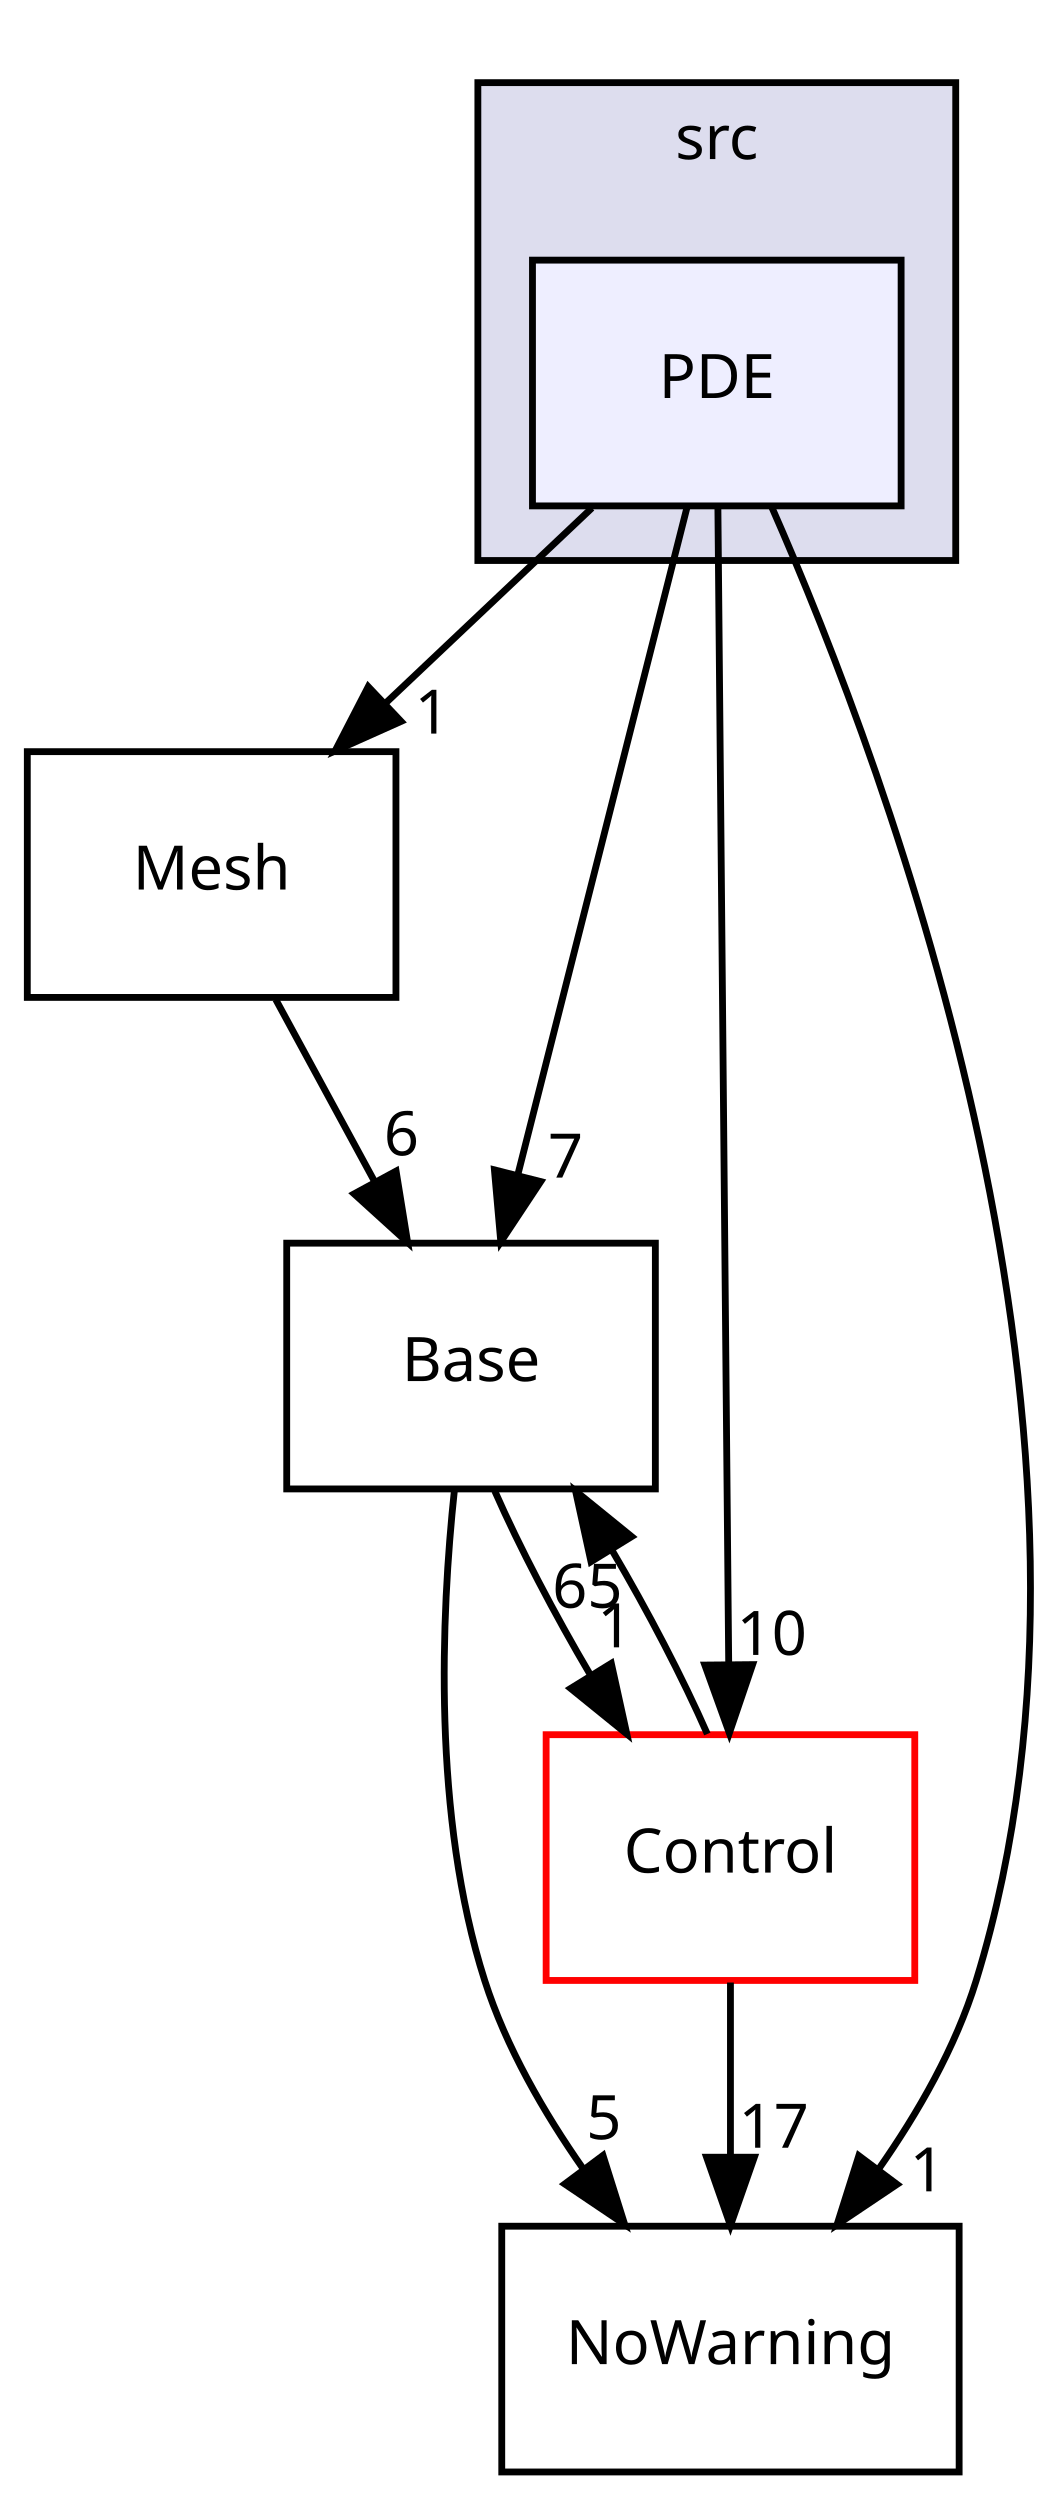
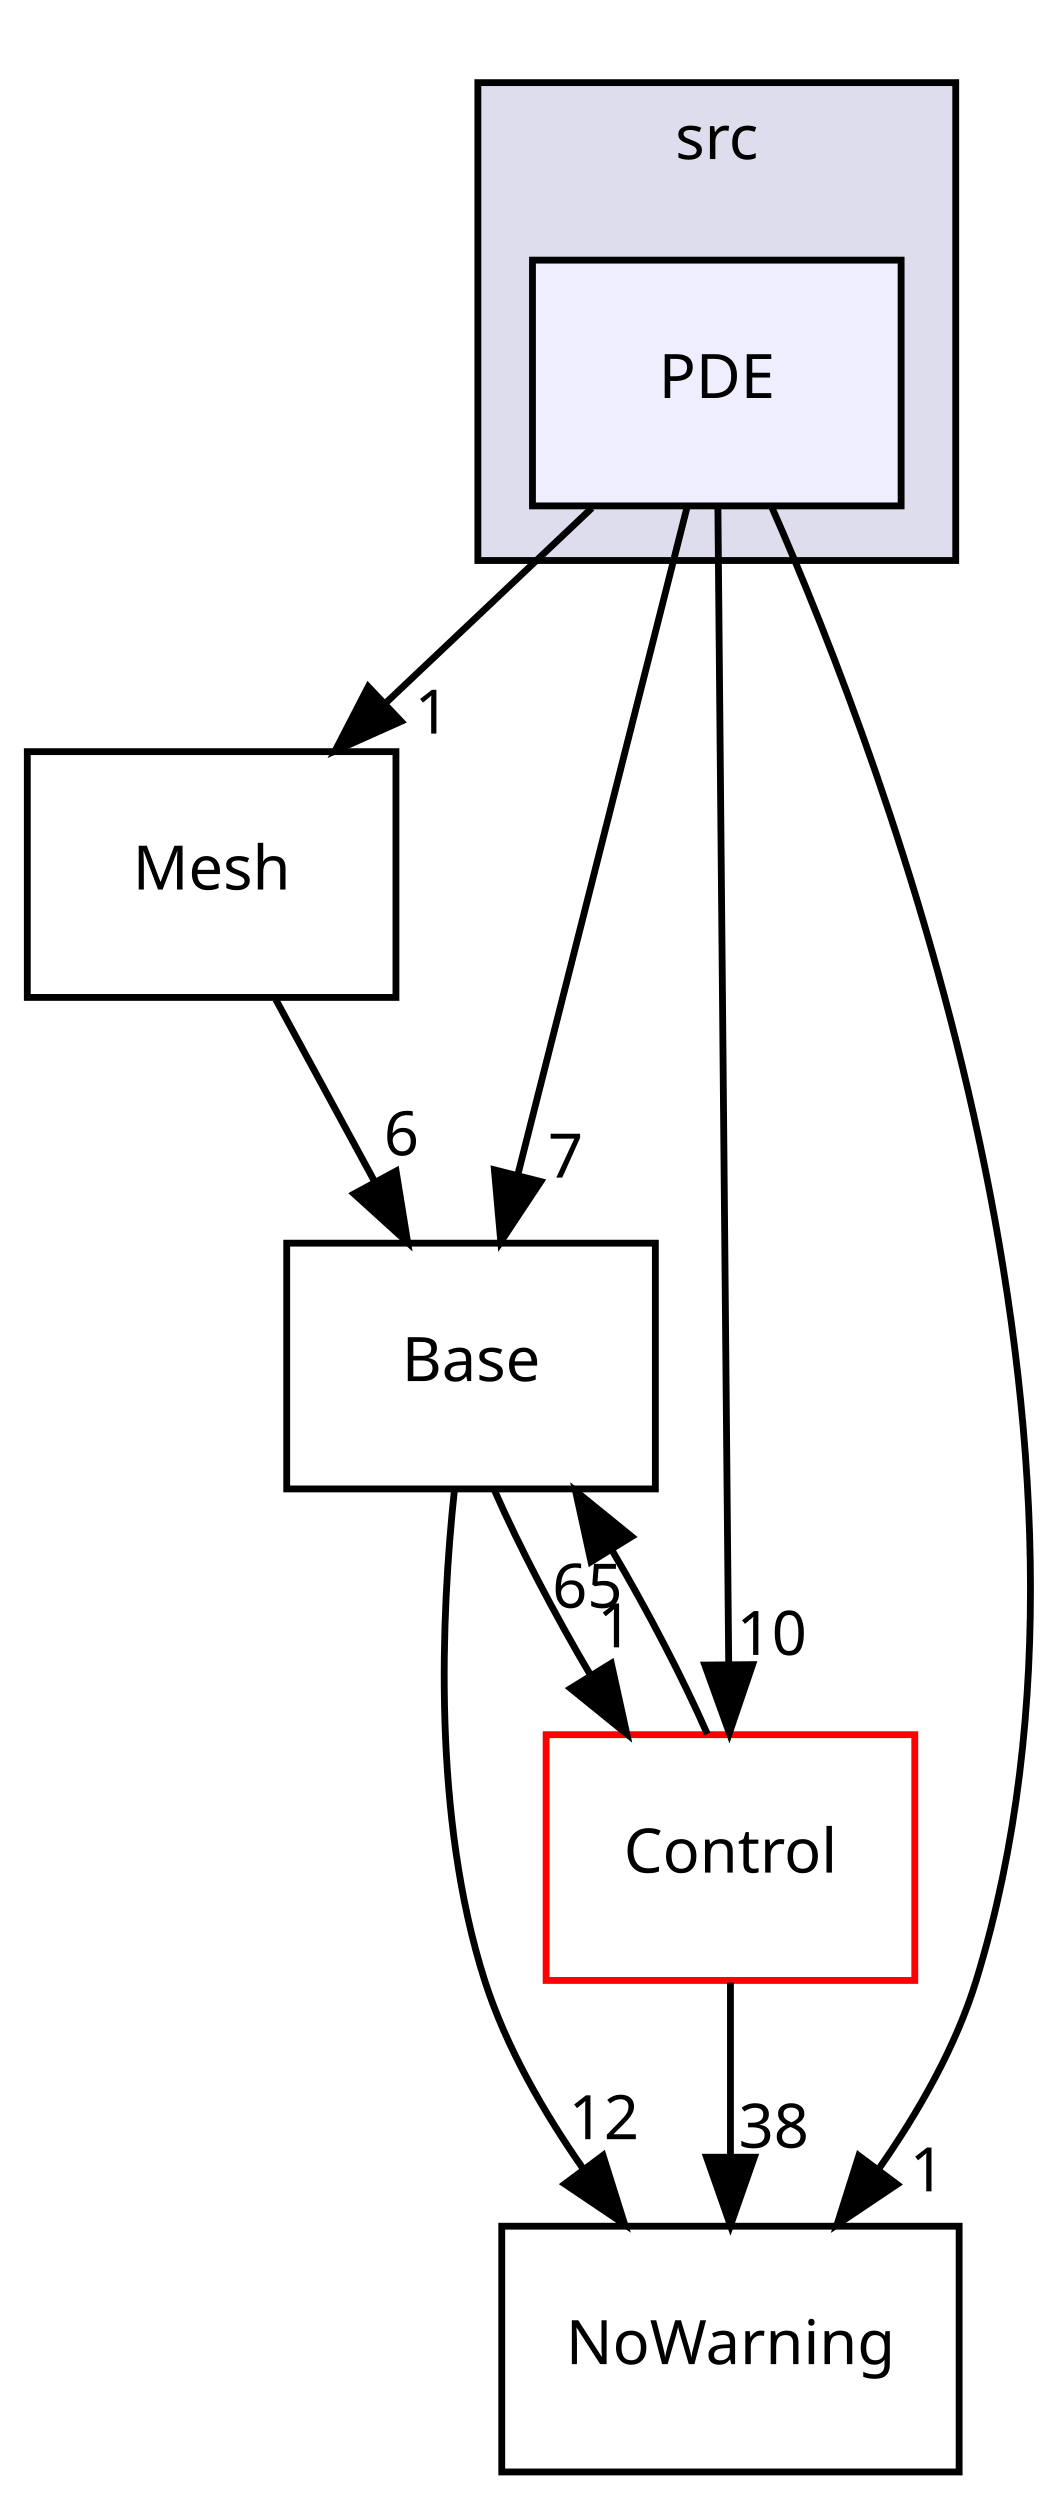
<svg xmlns="http://www.w3.org/2000/svg" xmlns:xlink="http://www.w3.org/1999/xlink" width="155pt" height="366pt" viewBox="0.00 0.00 155.09 366.00">
  <g id="graph0" class="graph" transform="scale(1 1) rotate(0) translate(4 362)">
    <g id="clust1" class="cluster">
      <g id="a_clust1">
        <a xlink:href="dir_68267d1309a1af8e8297ef4c3efbcdba.html" target="_top" xlink:title="src">
          <polygon fill="#ddddee" stroke="black" points="66,-280 66,-350 136,-350 136,-280 66,-280" />
          <text text-anchor="middle" x="101" y="-338.8" font-family="sans-serif" font-size="9.00">src</text>
        </a>
      </g>
    </g>
    <g id="node1" class="node">
      <g id="a_node1">
        <a xlink:href="dir_e8ebd5d5792131bdfd6b2c2daa81088c.html" target="_top" xlink:title="PDE">
          <polygon fill="#eeeeff" stroke="black" points="128,-324 74,-324 74,-288 128,-288 128,-324" />
          <text text-anchor="middle" x="101" y="-303.8" font-family="sans-serif" font-size="9.00">PDE</text>
        </a>
      </g>
    </g>
    <g id="node2" class="node">
      <g id="a_node2">
        <a xlink:href="dir_3e32a96ce5cfcb0c73109361e7fa459f.html" target="_top" xlink:title="Mesh">
          <polygon fill="none" stroke="black" points="54,-252 0,-252 0,-216 54,-216 54,-252" />
          <text text-anchor="middle" x="27" y="-231.8" font-family="sans-serif" font-size="9.00">Mesh</text>
        </a>
      </g>
    </g>
    <g id="edge6" class="edge">
      <path fill="none" stroke="black" d="M82.708,-287.697C73.567,-279.05 62.36,-268.449 52.4,-259.027" />
      <polygon fill="black" stroke="black" points="54.752,-256.434 45.082,-252.104 49.941,-261.519 54.752,-256.434" />
      <g id="a_edge6-headlabel">
        <a xlink:href="dir_000021_000033.html" target="_top" xlink:title="1">
          <text text-anchor="middle" x="59.314" y="-254.641" font-family="sans-serif" font-size="9.00">1</text>
        </a>
      </g>
    </g>
    <g id="node3" class="node">
      <g id="a_node3">
        <a xlink:href="dir_7e34f0efff2ff25c5f7cf9ee4af7a0ce.html" target="_top" xlink:title="NoWarning">
          <polygon fill="none" stroke="black" points="136.5,-36 69.5,-36 69.5,-0 136.5,-0 136.5,-36" />
          <text text-anchor="middle" x="103" y="-15.8" font-family="sans-serif" font-size="9.00">NoWarning</text>
        </a>
      </g>
    </g>
    <g id="edge7" class="edge">
      <path fill="none" stroke="black" d="M108.989,-287.97C126.163,-248.981 163.154,-150.547 139,-72 135.991,-62.215 130.493,-52.616 124.684,-44.334" />
      <polygon fill="black" stroke="black" points="127.407,-42.131 118.61,-36.226 121.805,-46.328 127.407,-42.131" />
      <g id="a_edge7-headlabel">
        <a xlink:href="dir_000021_000034.html" target="_top" xlink:title="1">
          <text text-anchor="middle" x="131.835" y="-41.105" font-family="sans-serif" font-size="9.00">1</text>
        </a>
      </g>
    </g>
    <g id="node4" class="node">
      <g id="a_node4">
        <a xlink:href="dir_4814b1a558d470c33d85e65dbde02eaa.html" target="_top" xlink:title="Base">
          <polygon fill="none" stroke="black" points="92,-180 38,-180 38,-144 92,-144 92,-180" />
          <text text-anchor="middle" x="65" y="-159.8" font-family="sans-serif" font-size="9.00">Base</text>
        </a>
      </g>
    </g>
    <g id="edge8" class="edge">
      <path fill="none" stroke="black" d="M96.658,-287.871C90.495,-263.564 79.151,-218.819 71.848,-190.013" />
      <polygon fill="black" stroke="black" points="75.208,-189.022 69.358,-180.189 68.423,-190.743 75.208,-189.022" />
      <g id="a_edge8-headlabel">
        <a xlink:href="dir_000021_000002.html" target="_top" xlink:title="7">
          <text text-anchor="middle" x="78.844" y="-189.609" font-family="sans-serif" font-size="9.00">7</text>
        </a>
      </g>
    </g>
    <g id="node5" class="node">
      <g id="a_node5">
        <a xlink:href="dir_3ff0826a6d651abbf0f532354e1ac7dc.html" target="_top" xlink:title="Control">
          <polygon fill="none" stroke="red" points="130,-108 76,-108 76,-72 130,-72 130,-108" />
          <text text-anchor="middle" x="103" y="-87.8" font-family="sans-serif" font-size="9.00">Control</text>
        </a>
      </g>
    </g>
    <g id="edge9" class="edge">
      <path fill="none" stroke="black" d="M101.16,-287.849C101.506,-250.832 102.325,-163.181 102.744,-118.386" />
      <polygon fill="black" stroke="black" points="106.245,-118.265 102.839,-108.232 99.246,-118.199 106.245,-118.265" />
      <g id="a_edge9-headlabel">
        <a xlink:href="dir_000021_000003.html" target="_top" xlink:title="10">
          <text text-anchor="middle" x="109.051" y="-119.686" font-family="sans-serif" font-size="9.00">10</text>
        </a>
      </g>
    </g>
    <g id="edge1" class="edge">
      <path fill="none" stroke="black" d="M36.393,-215.697C40.765,-207.644 46.057,-197.894 50.895,-188.982" />
      <polygon fill="black" stroke="black" points="54.02,-190.563 55.715,-180.104 47.868,-187.223 54.02,-190.563" />
      <g id="a_edge1-headlabel">
        <a xlink:href="dir_000033_000002.html" target="_top" xlink:title="6">
          <text text-anchor="middle" x="54.8" y="-192.876" font-family="sans-serif" font-size="9.00">6</text>
        </a>
      </g>
    </g>
    <g id="edge2" class="edge">
      <path fill="none" stroke="black" d="M62.562,-143.797C60.613,-125.515 59.325,-95.995 67,-72 70.119,-62.25 75.647,-52.66 81.451,-44.376" />
      <polygon fill="black" stroke="black" points="84.33,-46.37 87.508,-36.263 78.721,-42.182 84.33,-46.37" />
      <g id="a_edge2-headlabel">
-         <a xlink:href="dir_000002_000034.html" target="_top" xlink:title="5">
-           <text text-anchor="middle" x="84.454" y="-48.749" font-family="sans-serif" font-size="9.00">5</text>
+         <a xlink:href="dir_000002_000034.html" target="_top" xlink:title="12">
+           <text text-anchor="middle" x="84.454" y="-48.749" font-family="sans-serif" font-size="9.00">12</text>
        </a>
      </g>
    </g>
    <g id="edge3" class="edge">
      <path fill="none" stroke="black" d="M68.478,-143.697C72.056,-135.559 77.208,-125.689 82.514,-116.701" />
      <polygon fill="black" stroke="black" points="85.546,-118.452 87.82,-108.104 79.589,-114.776 85.546,-118.452" />
      <g id="a_edge3-headlabel">
        <a xlink:href="dir_000002_000003.html" target="_top" xlink:title="1">
          <text text-anchor="middle" x="86.075" y="-120.802" font-family="sans-serif" font-size="9.00">1</text>
        </a>
      </g>
    </g>
    <g id="edge4" class="edge">
      <path fill="none" stroke="black" d="M103,-71.697C103,-63.983 103,-54.712 103,-46.112" />
      <polygon fill="black" stroke="black" points="106.5,-46.104 103,-36.104 99.5,-46.104 106.5,-46.104" />
      <g id="a_edge4-headlabel">
-         <a xlink:href="dir_000003_000034.html" target="_top" xlink:title="17">
-           <text text-anchor="middle" x="109.339" y="-47.499" font-family="sans-serif" font-size="9.00">17</text>
+         <a xlink:href="dir_000003_000034.html" target="_top" xlink:title="38">
+           <text text-anchor="middle" x="109.339" y="-47.499" font-family="sans-serif" font-size="9.00">38</text>
        </a>
      </g>
    </g>
    <g id="edge5" class="edge">
      <path fill="none" stroke="black" d="M99.61,-108.104C96.057,-116.214 90.92,-126.076 85.616,-135.078" />
      <polygon fill="black" stroke="black" points="82.572,-133.346 80.309,-143.697 88.533,-137.017 82.572,-133.346" />
      <g id="a_edge5-headlabel">
        <a xlink:href="dir_000003_000002.html" target="_top" xlink:title="65">
          <text text-anchor="middle" x="82.039" y="-126.597" font-family="sans-serif" font-size="9.00">65</text>
        </a>
      </g>
    </g>
  </g>
</svg>
